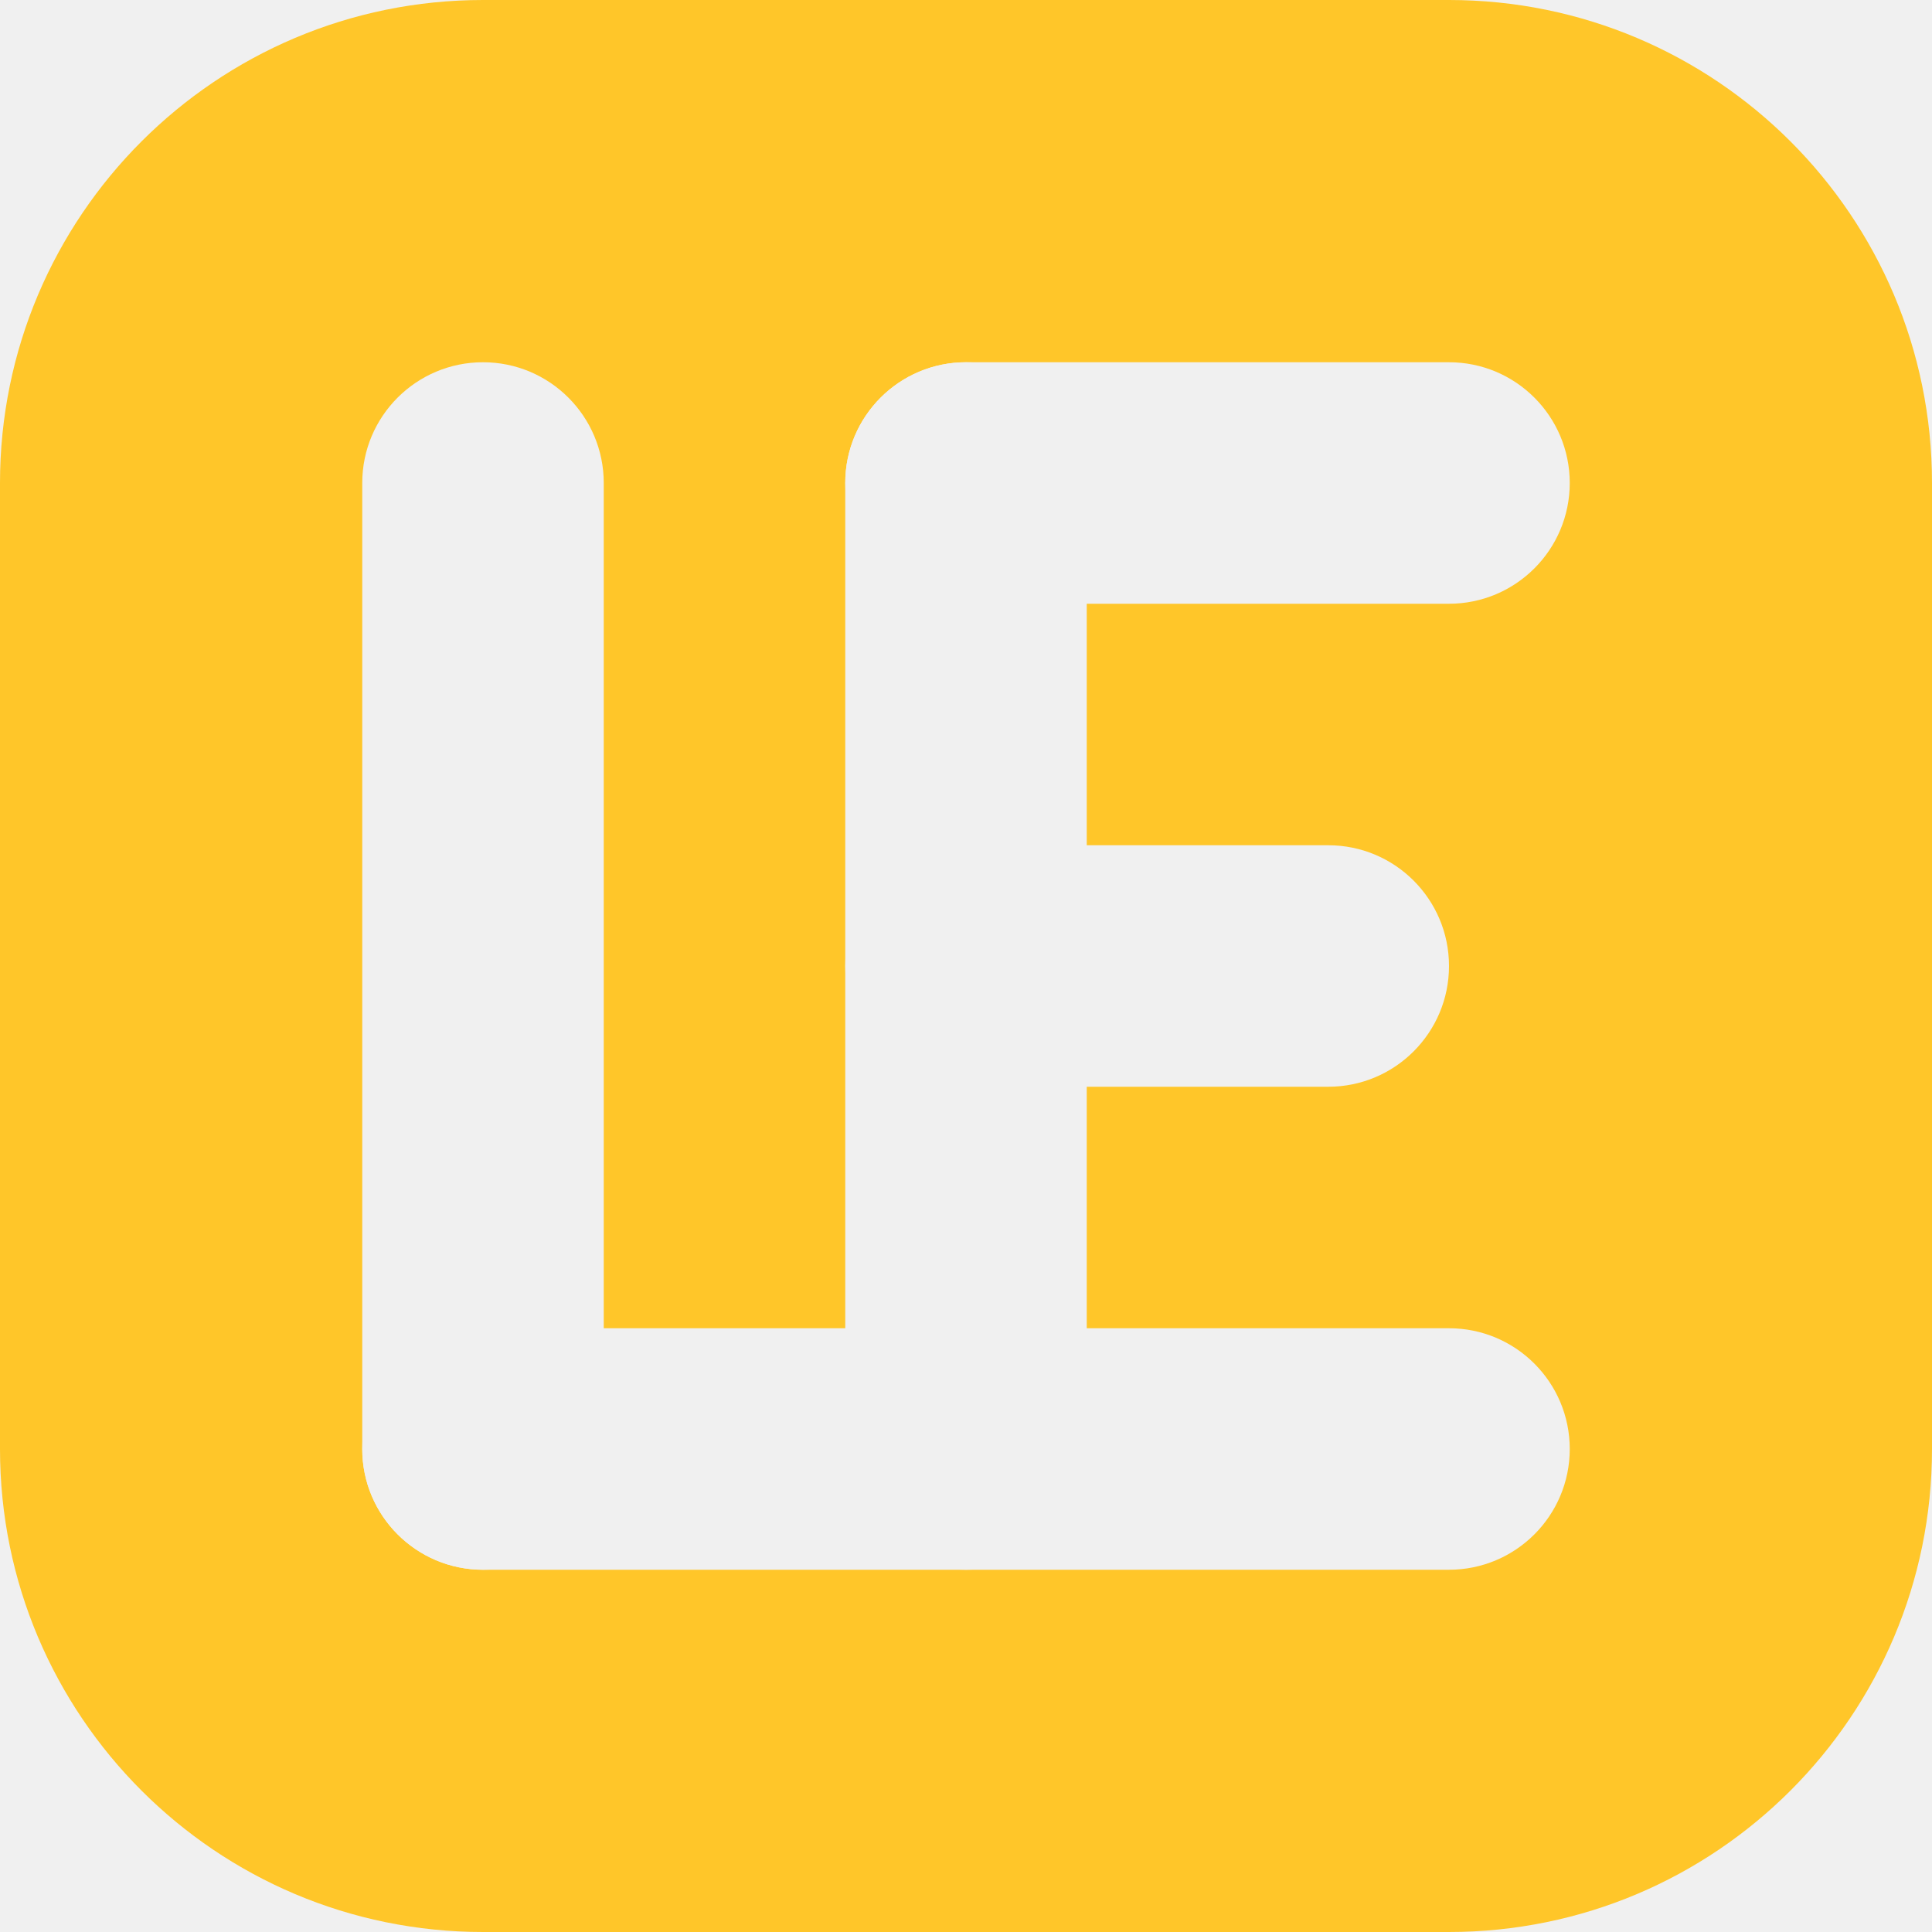
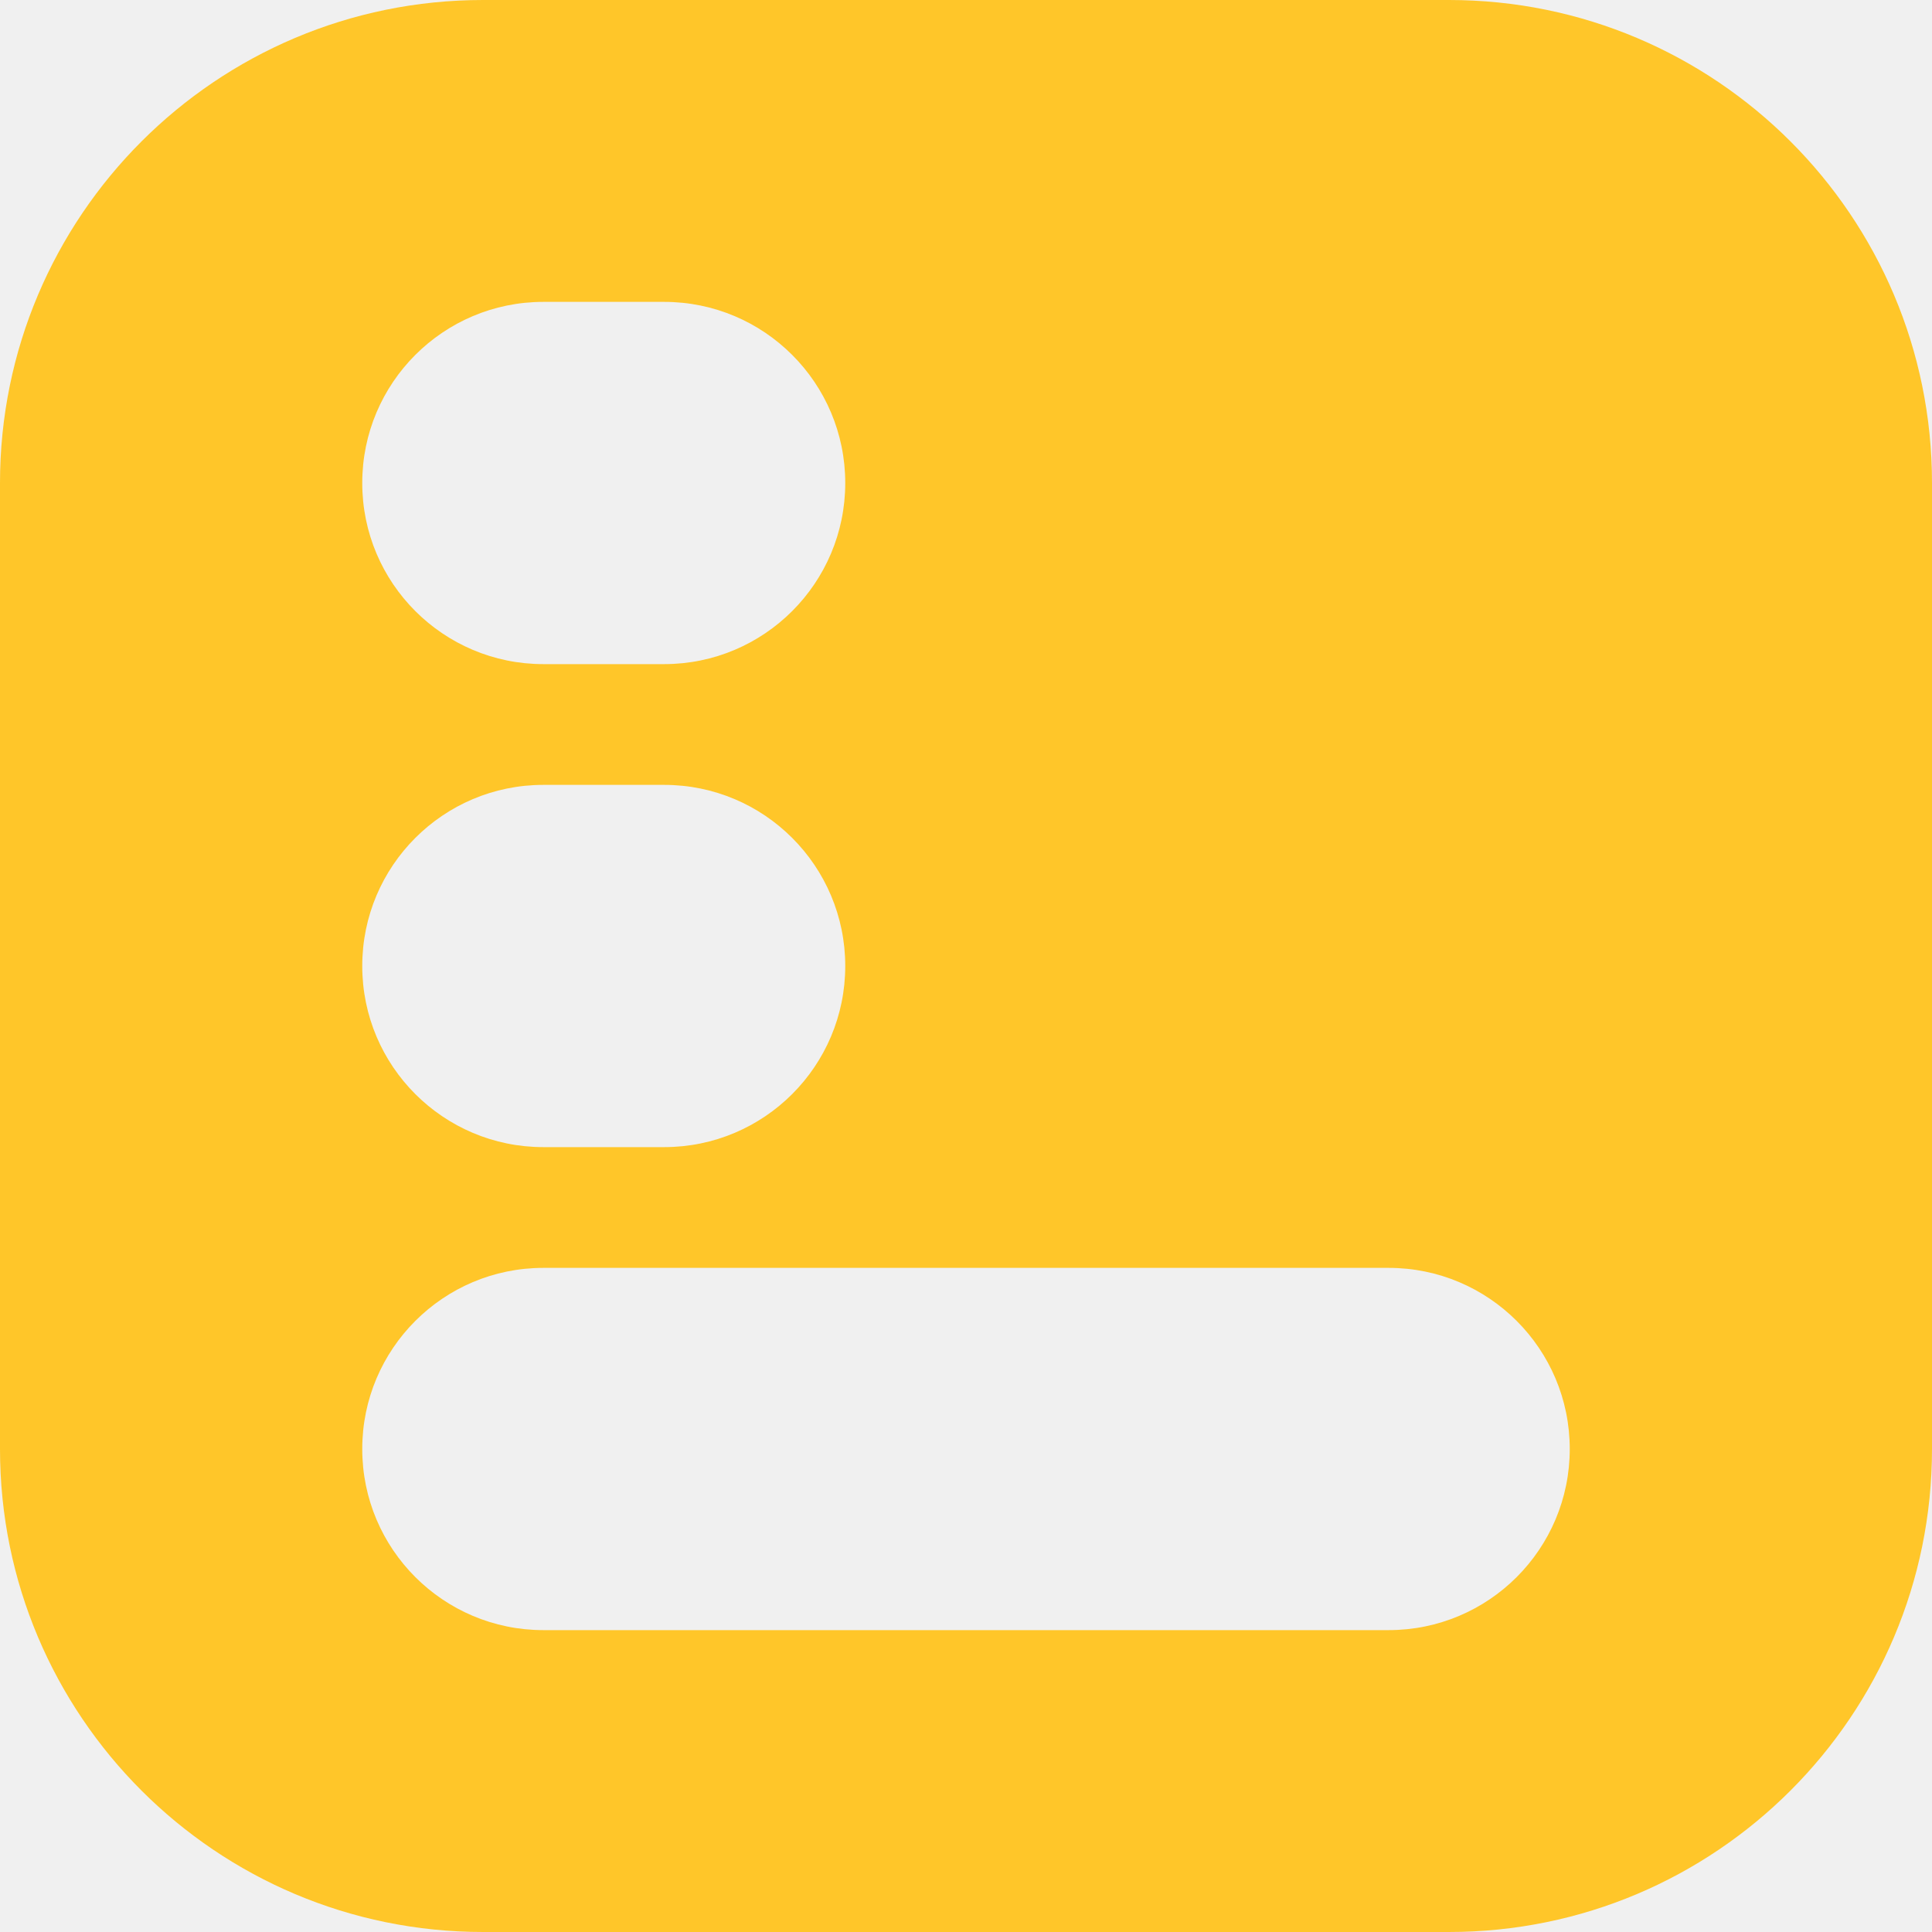
<svg xmlns="http://www.w3.org/2000/svg" viewBox="0 0 128 128" width="128" height="128" role="img" aria-label="Ledgendary">
  <defs>
    <mask id="cut" maskUnits="userSpaceOnUse" x="0" y="0" width="128" height="128">
      <rect width="128" height="128" fill="#fff" />
-       <rect x="24" y="24" width="16" height="80" rx="8" fill="#000" />
-       <rect x="56" y="24" width="16" height="80" rx="8" fill="#000" />
-       <rect x="56" y="24" width="48" height="16" rx="8" fill="#000" />
-       <rect x="56" y="56" width="40" height="16" rx="8" fill="#000" />
-       <rect x="24" y="88" width="80" height="16" rx="8" fill="#000" />
+       <path d="M36 20H44A12 12 0 0 1 44 44H36A12 12 0 0 1 24 32V32A12 12 0 0 1 36 20Z" fill="#000" />
+       <path d="M36 52H44A12 12 0 0 1 44 76H36A12 12 0 0 1 24 64V64A12 12 0 0 1 36 52Z" fill="#000" />
+       <path d="M36 84H92A12 12 0 0 1 92 108H36A12 12 0 0 1 24 96V96A12 12 0 0 1 36 84Z" fill="#000" />
    </mask>
  </defs>
  <rect width="128" height="128" rx="32" fill="#ffc629" mask="url(#cut)" />
</svg>
